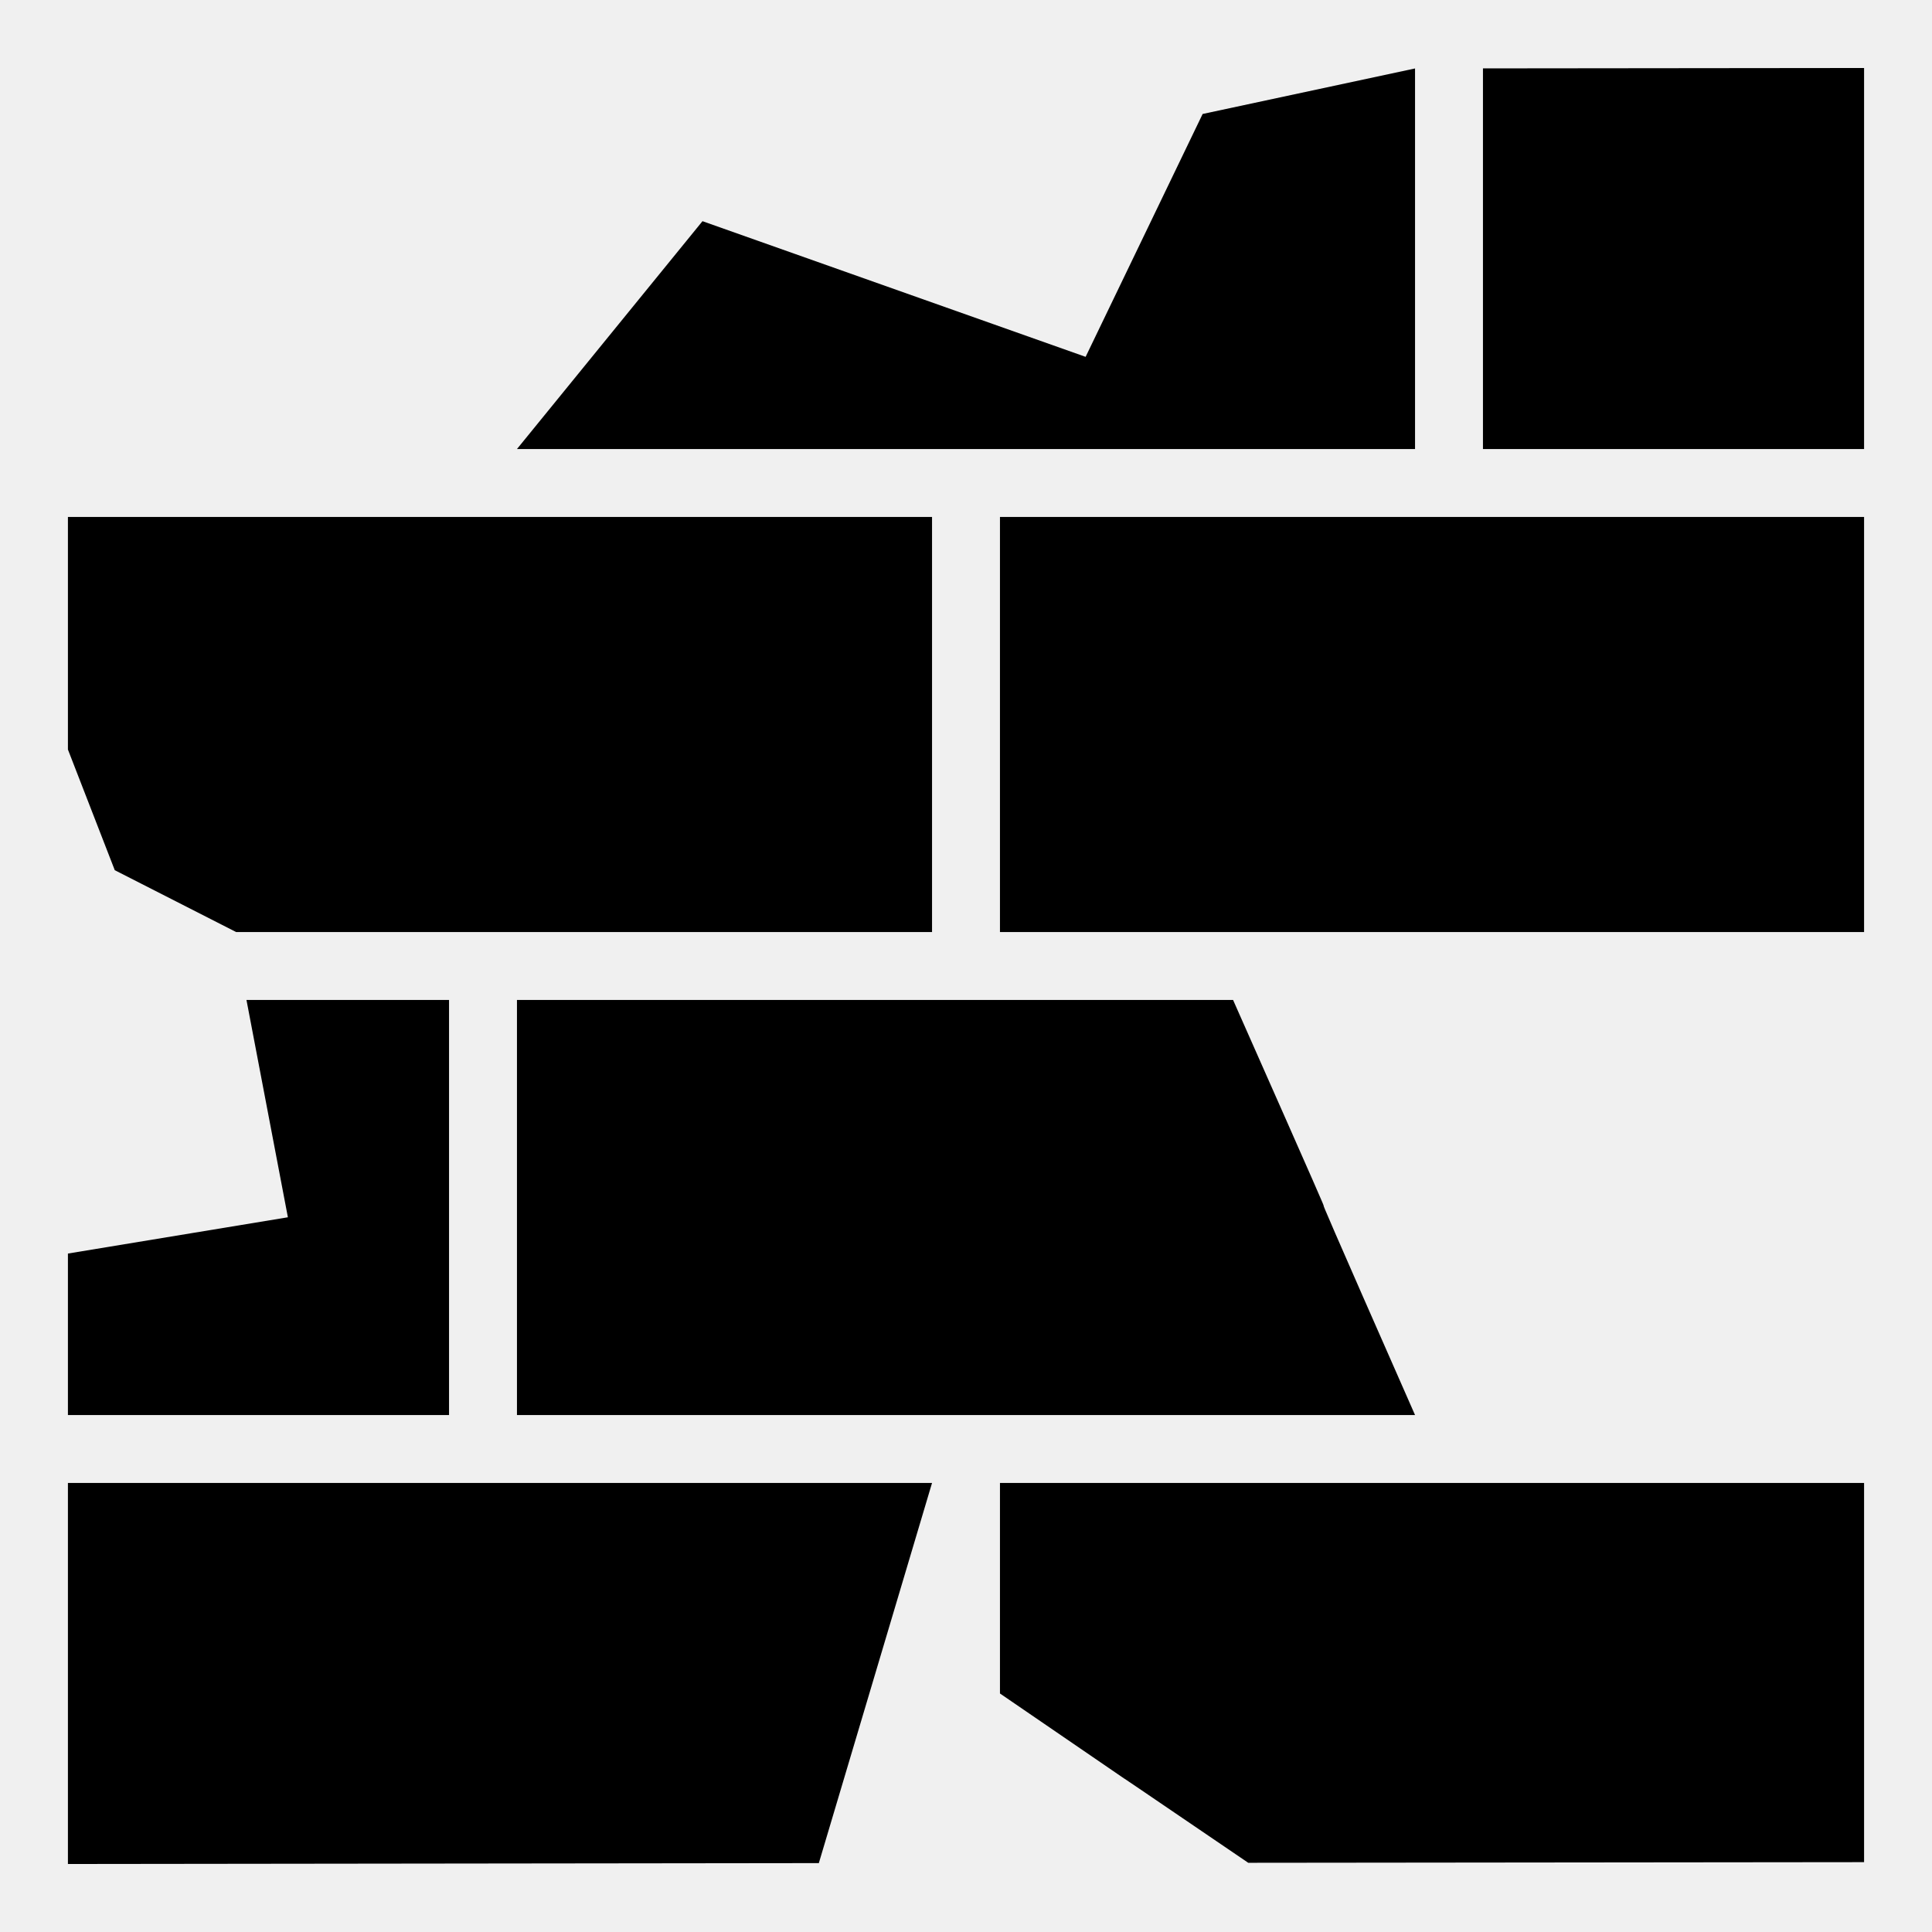
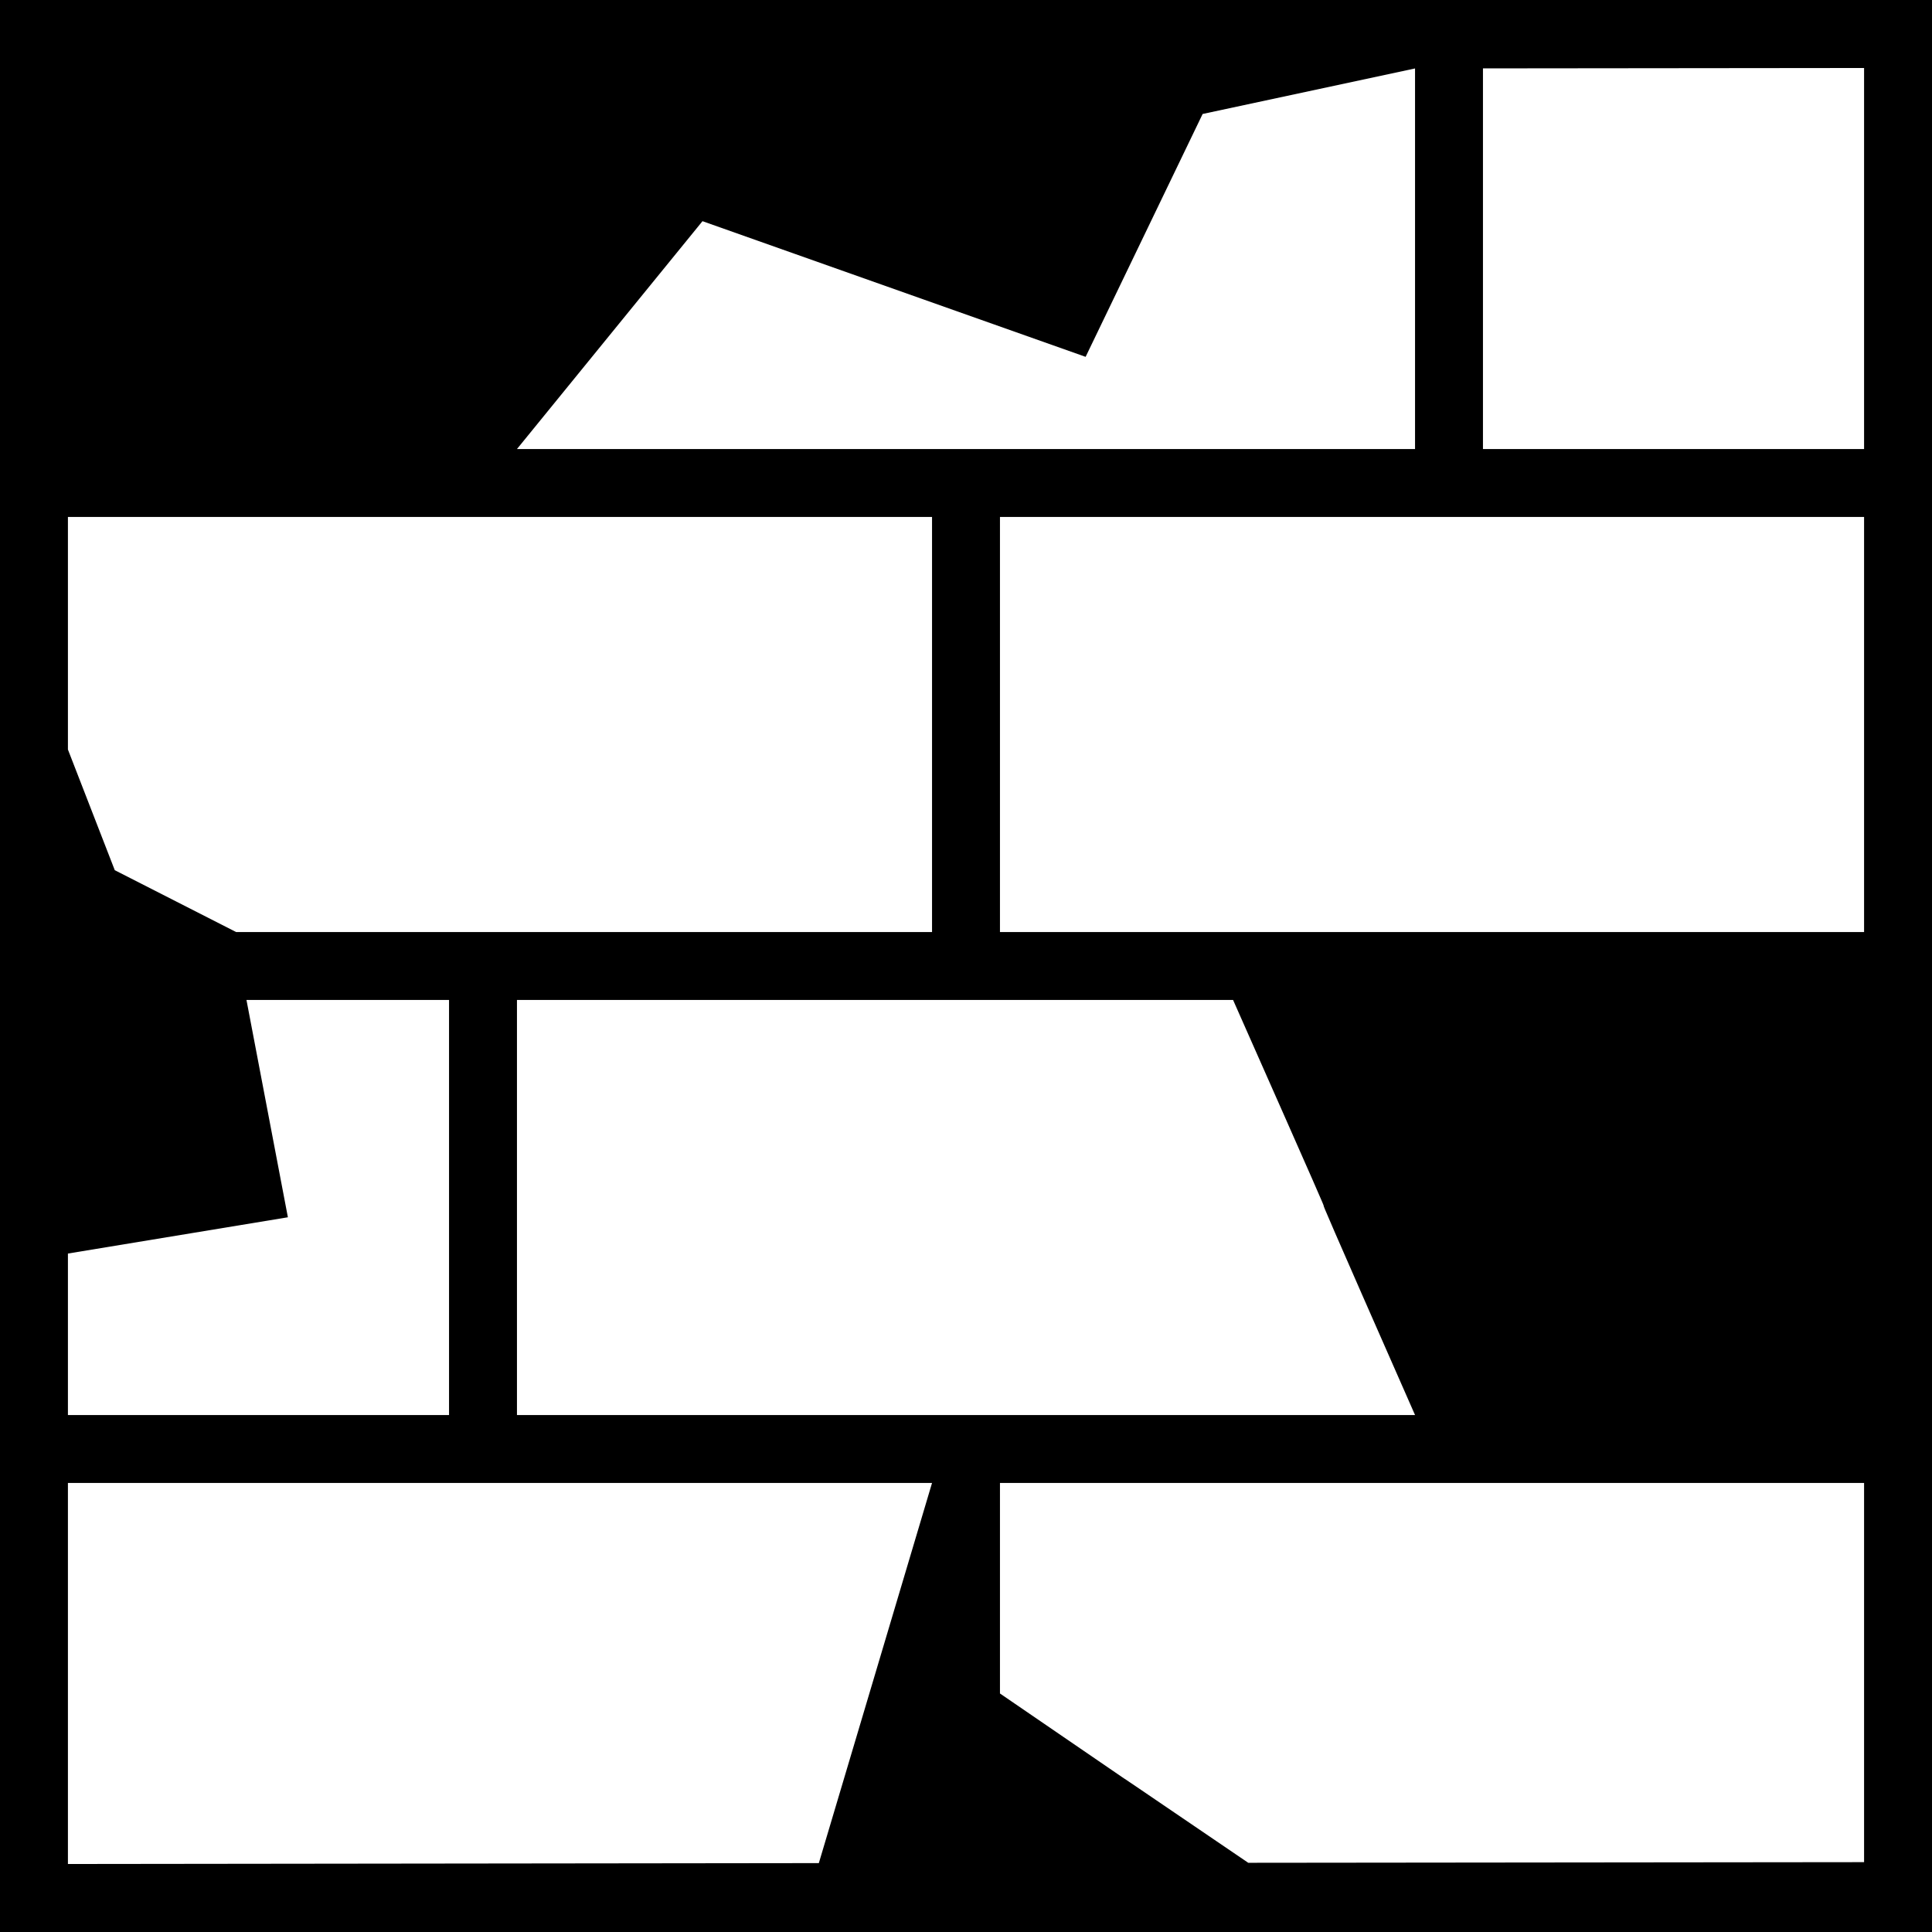
<svg xmlns="http://www.w3.org/2000/svg" viewBox="0 0 512 512">
-   <path fill="#000" d="M494 18.02l-101 .103V119h101zm-119 .12l-56.29 12.065-31.01 64.361-101.534-35.952L137 119h238zM18 137v61.63l12.416 31.981L62.575 247H247V137zm247 0v110h229V137zM76.294 322.591L18 332.203V375h101V265H65.317zM137 265v110h238c-48.428-109.932-.057-1.24-48.222-110zM18 393v100.98l199-.236L247 393zm247 0v55.79c66.067 45.222-.134-.028 65.798 44.869L494 493.49V393z" />
+   <path d="M0 0h512v512H0z" />
+   <path fill="#fff" d="M494 18.02l-101 .103V119h101zm-119 .12l-56.29 12.065-31.01 64.361-101.534-35.952L137 119h238zM18 137v61.63l12.416 31.981L62.575 247H247V137zm247 0v110h229V137zM76.294 322.591L18 332.203V375h101V265H65.317zM137 265v110h238c-48.428-109.932-.057-1.24-48.222-110zM18 393v100.98l199-.236L247 393zm247 0v55.79c66.067 45.222-.134-.028 65.798 44.869L494 493.49V393z" />
</svg>
